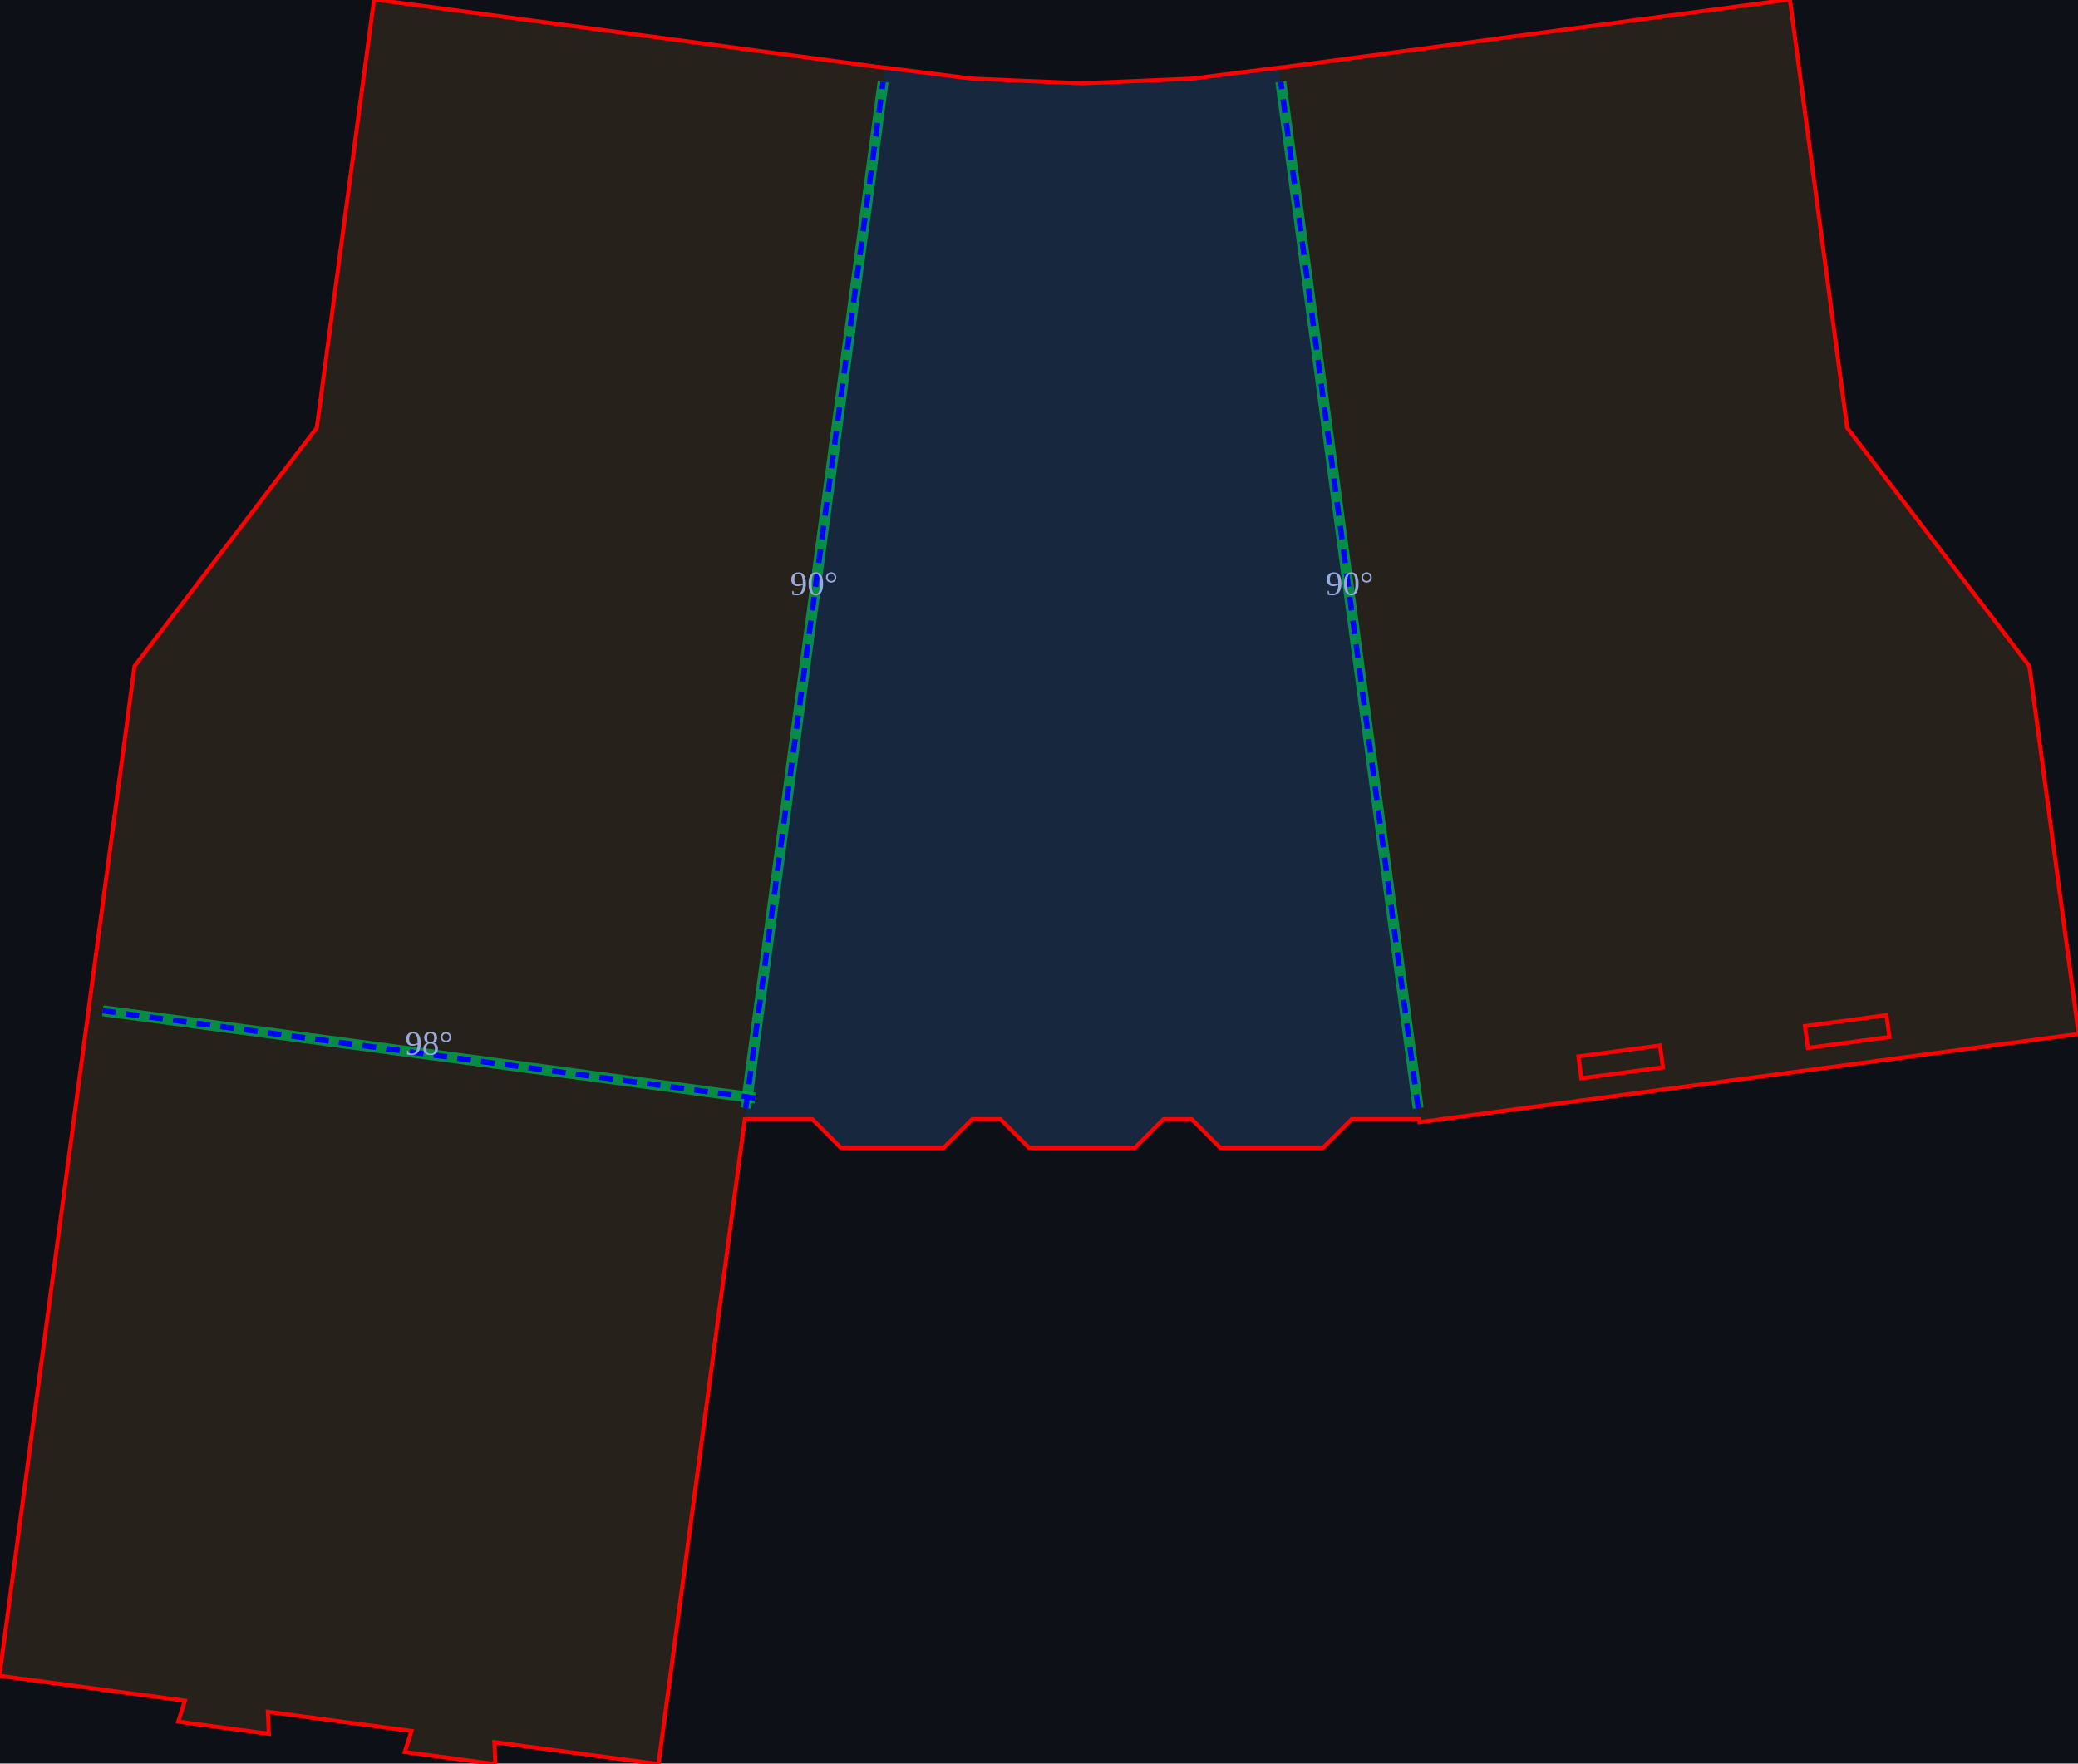
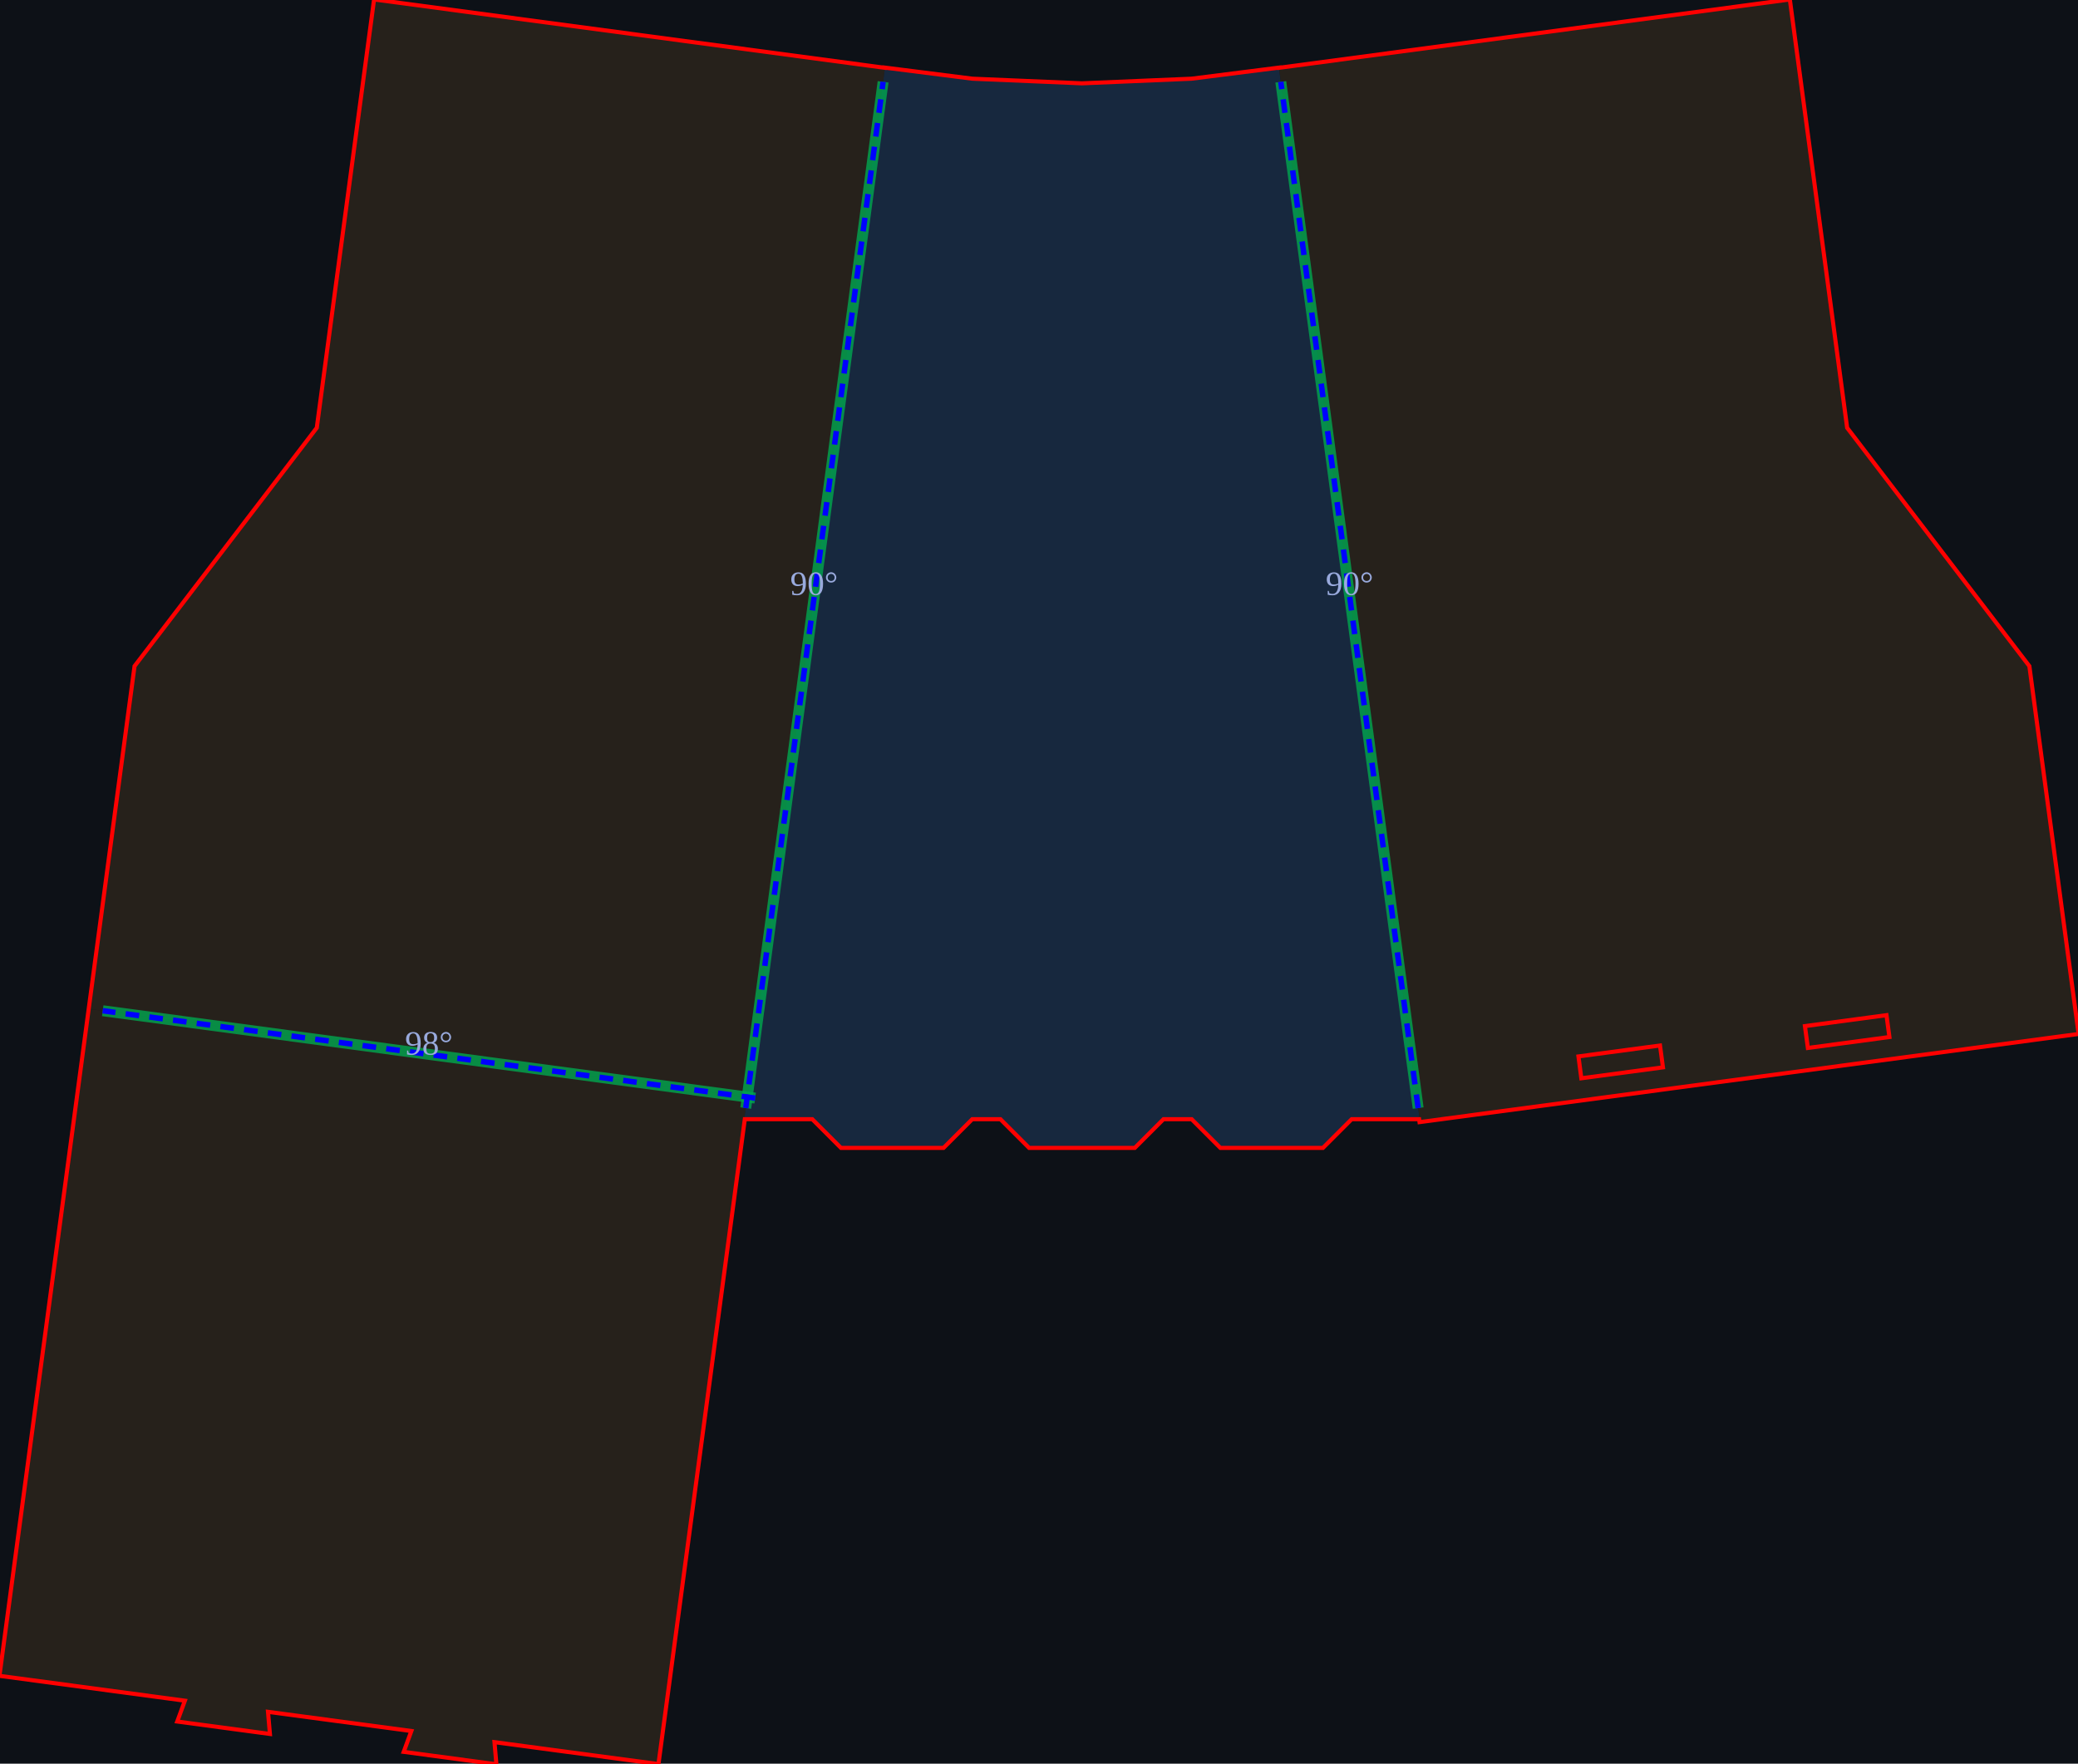
- <svg xmlns="http://www.w3.org/2000/svg" viewBox="0 0 304.251 258.181" width="100%" preserveAspectRatio="xMidYMid meet">
-   <rect x="0" y="0" width="304.251" height="258.181" fill="#0d1117" />
+ <svg xmlns="http://www.w3.org/2000/svg" viewBox="0 0 304.251 258.201" width="100%" preserveAspectRatio="xMidYMid meet">
+   <rect x="0" y="0" width="304.251" height="258.201" fill="#0d1117" />
  <polygon points="174.47,11.60 158.41,12.27 142.36,11.60 129.56,9.98 108.98,163.78 118.96,163.78 123.16,167.98 138.11,167.98 142.31,163.78 146.51,163.78 150.71,167.98 166.11,167.98 170.31,163.78 174.51,163.78 178.71,167.98 193.67,167.98 197.87,163.78 207.85,163.78 187.26,9.98" fill="#1f3a5f" fill-opacity="0.55" stroke="none" />
  <polygon points="129.56,10.00 129.32,9.97 125.94,9.52 122.55,9.06 119.17,8.61 115.78,8.16 112.39,7.70 109.01,7.25 105.62,6.80 102.24,6.34 98.85,5.89 95.47,5.44 92.08,4.98 88.70,4.53 85.31,4.08 81.92,3.63 78.54,3.17 75.15,2.72 71.77,2.27 68.38,1.81 65.00,1.36 61.61,0.91 58.22,0.45 54.84,0.00 46.45,62.66 19.77,97.55 13.06,147.71 109.41,160.60" fill="#3a2f1f" fill-opacity="0.55" stroke="none" />
  <polygon points="270.38,62.66 261.99,0.00 258.60,0.45 255.22,0.91 251.83,1.36 248.45,1.81 245.06,2.27 241.68,2.72 238.29,3.17 234.91,3.63 231.52,4.08 228.13,4.53 224.75,4.98 221.36,5.44 217.98,5.89 214.59,6.34 211.21,6.80 207.82,7.25 204.43,7.70 201.05,8.16 197.66,8.61 194.28,9.06 190.89,9.52 187.51,9.97 187.27,10.00 207.91,164.20 304.25,151.30 297.06,97.55" fill="#3a2f1f" fill-opacity="0.55" stroke="none" />
-   <polygon points="59.37,256.43 72.45,258.18 72.31,254.96 96.35,258.18 109.41,160.60 13.06,147.71 0.00,245.28 27.18,248.92 26.20,251.99 39.28,253.74 39.15,250.52 60.35,253.36" fill="#3a2f1f" fill-opacity="0.55" stroke="none" />
-   <path d="M -0.08,245.34 L 13.00,147.62 L 19.70,97.52 L 46.38,62.63 L 54.77,-0.08 L 129.50,9.92 L 129.50,9.89 L 142.36,11.52 L 158.41,12.20 L 174.47,11.52 L 187.33,9.89 L 187.33,9.92 L 262.06,-0.08 L 270.45,62.63 L 297.13,97.52 L 304.34,151.37 L 207.84,164.28 L 207.78,163.85 L 197.90,163.85 L 193.70,168.05 L 178.68,168.05 L 174.48,163.85 L 170.35,163.85 L 166.15,168.05 L 150.68,168.05 L 146.48,163.85 L 142.35,163.85 L 138.15,168.05 L 123.13,168.05 L 118.93,163.85 L 109.05,163.85 L 96.41,258.26 L 72.39,255.05 L 72.53,258.27 L 59.27,256.49 L 60.25,253.42 L 39.22,250.61 L 39.36,253.83 L 26.10,252.05 L 27.08,248.98 L -0.08,245.34 Z" fill="none" stroke="#ff0000" stroke-width="0.6" />
+   <polygon points="59.22,256.41 72.60,258.20 72.32,254.96 96.35,258.18 109.41,160.60 13.06,147.71 0.00,245.28 27.17,248.92 26.05,251.97 39.43,253.76 39.16,250.52 60.34,253.36" fill="#3a2f1f" fill-opacity="0.55" stroke="none" />
+   <path d="M -0.08,245.34 L 13.00,147.62 L 19.70,97.52 L 46.38,62.63 L 54.77,-0.08 L 129.50,9.92 L 129.50,9.89 L 142.36,11.52 L 158.41,12.20 L 174.47,11.52 L 187.33,9.89 L 187.33,9.92 L 262.06,-0.08 L 270.45,62.63 L 297.13,97.52 L 304.34,151.37 L 207.84,164.28 L 207.78,163.85 L 197.90,163.85 L 193.70,168.05 L 178.68,168.05 L 174.48,163.85 L 170.35,163.85 L 166.15,168.05 L 150.68,168.05 L 146.48,163.85 L 142.35,163.85 L 138.15,168.05 L 123.13,168.05 L 118.93,163.85 L 109.05,163.85 L 96.41,258.26 L 72.40,255.05 L 72.68,258.29 L 59.11,256.47 L 60.23,253.42 L 39.24,250.61 L 39.52,253.85 L 25.95,252.03 L 27.07,248.98 L -0.08,245.34 Z" fill="none" stroke="#ff0000" stroke-width="0.6" />
  <path d="M 231.11,154.66 L 243.05,153.06 L 243.48,156.26 L 231.53,157.86 L 231.11,154.66 Z" fill="none" stroke="#ff0000" stroke-width="0.6" />
  <path d="M 264.27,150.22 L 276.21,148.62 L 276.64,151.82 L 264.70,153.42 L 264.27,150.22 Z" fill="none" stroke="#ff0000" stroke-width="0.6" />
  <line x1="109.19" y1="162.22" x2="129.30" y2="11.98" stroke="#00a650" stroke-width="1.6" stroke-opacity="0.8" />
  <line x1="207.64" y1="162.22" x2="187.53" y2="11.98" stroke="#00a650" stroke-width="1.6" stroke-opacity="0.8" />
  <line x1="110.57" y1="160.76" x2="15.04" y2="147.97" stroke="#00a650" stroke-width="1.6" stroke-opacity="0.8" />
  <line x1="109.19" y1="162.22" x2="129.30" y2="11.98" stroke="#0000ff" stroke-width="0.8" stroke-dasharray="2 1.5" />
  <line x1="207.64" y1="162.22" x2="187.53" y2="11.98" stroke="#0000ff" stroke-width="0.8" stroke-dasharray="2 1.5" />
  <line x1="110.57" y1="160.76" x2="15.04" y2="147.97" stroke="#0000ff" stroke-width="0.8" stroke-dasharray="2 1.5" />
  <text x="119.2" y="87.1" fill="#9ad" font-size="5" text-anchor="middle">90°</text>
  <text x="197.6" y="87.1" fill="#9ad" font-size="5" text-anchor="middle">90°</text>
  <text x="62.8" y="154.4" fill="#9ad" font-size="5" text-anchor="middle">98°</text>
</svg>
